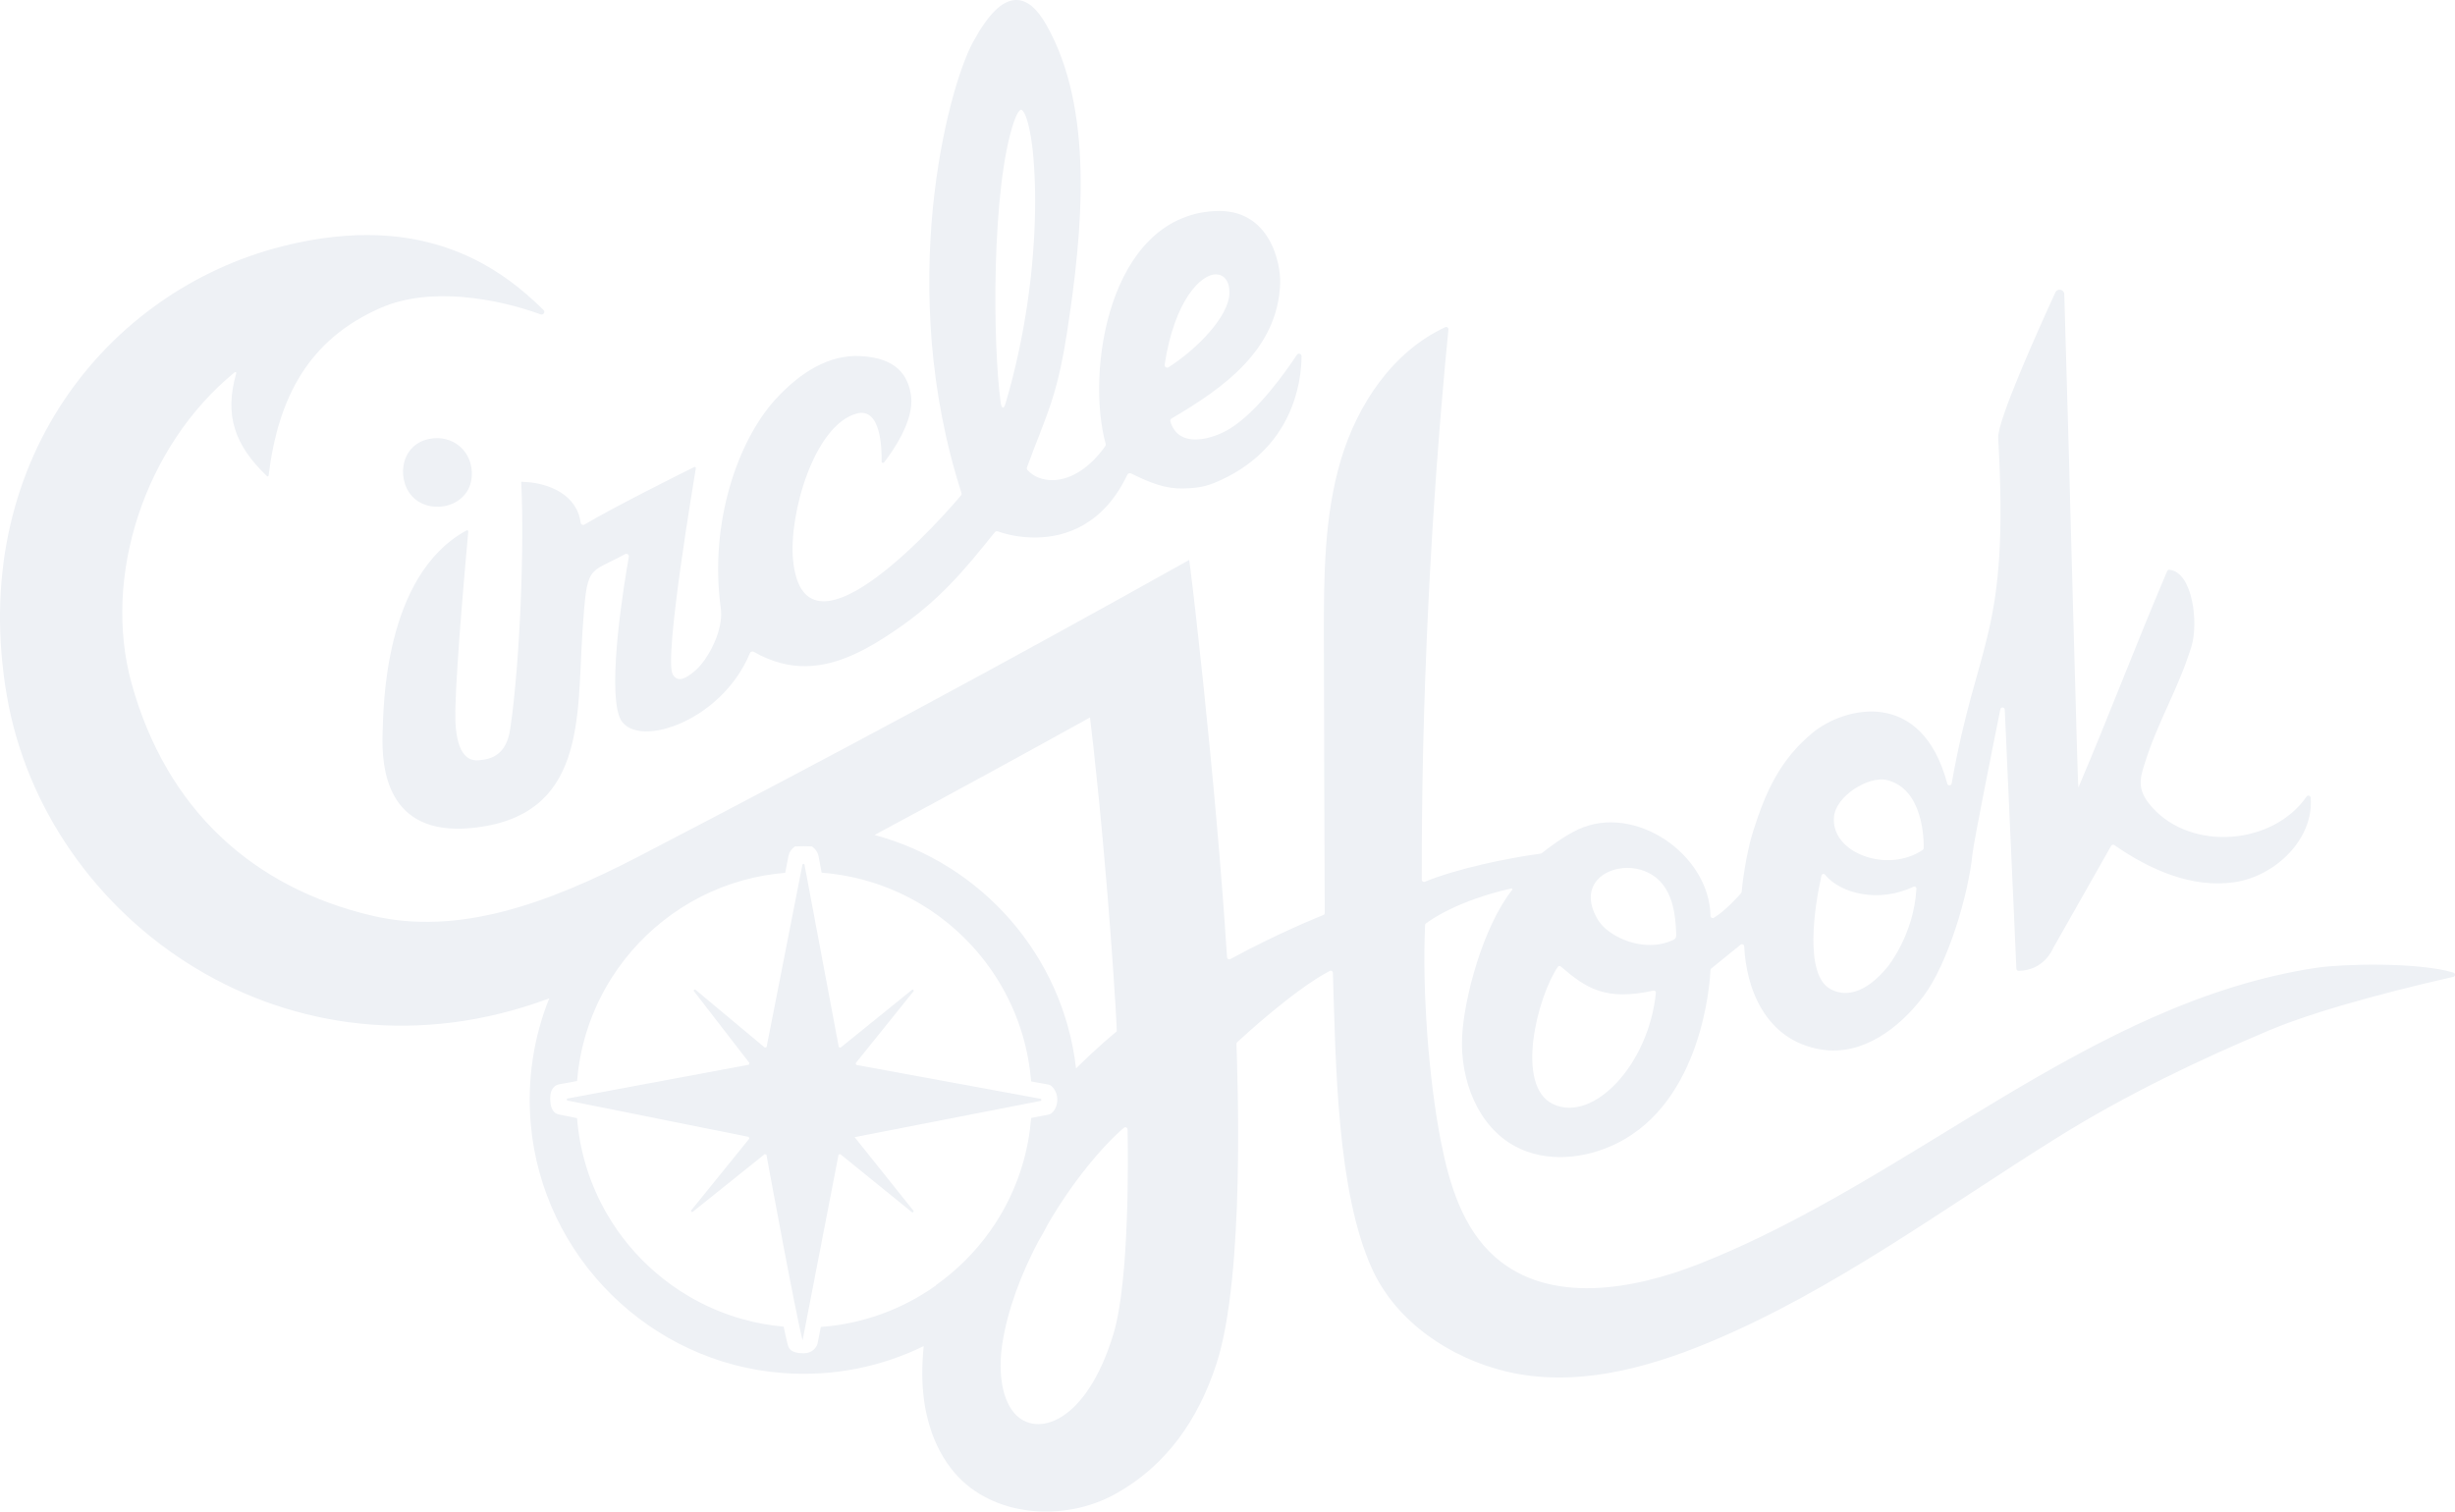
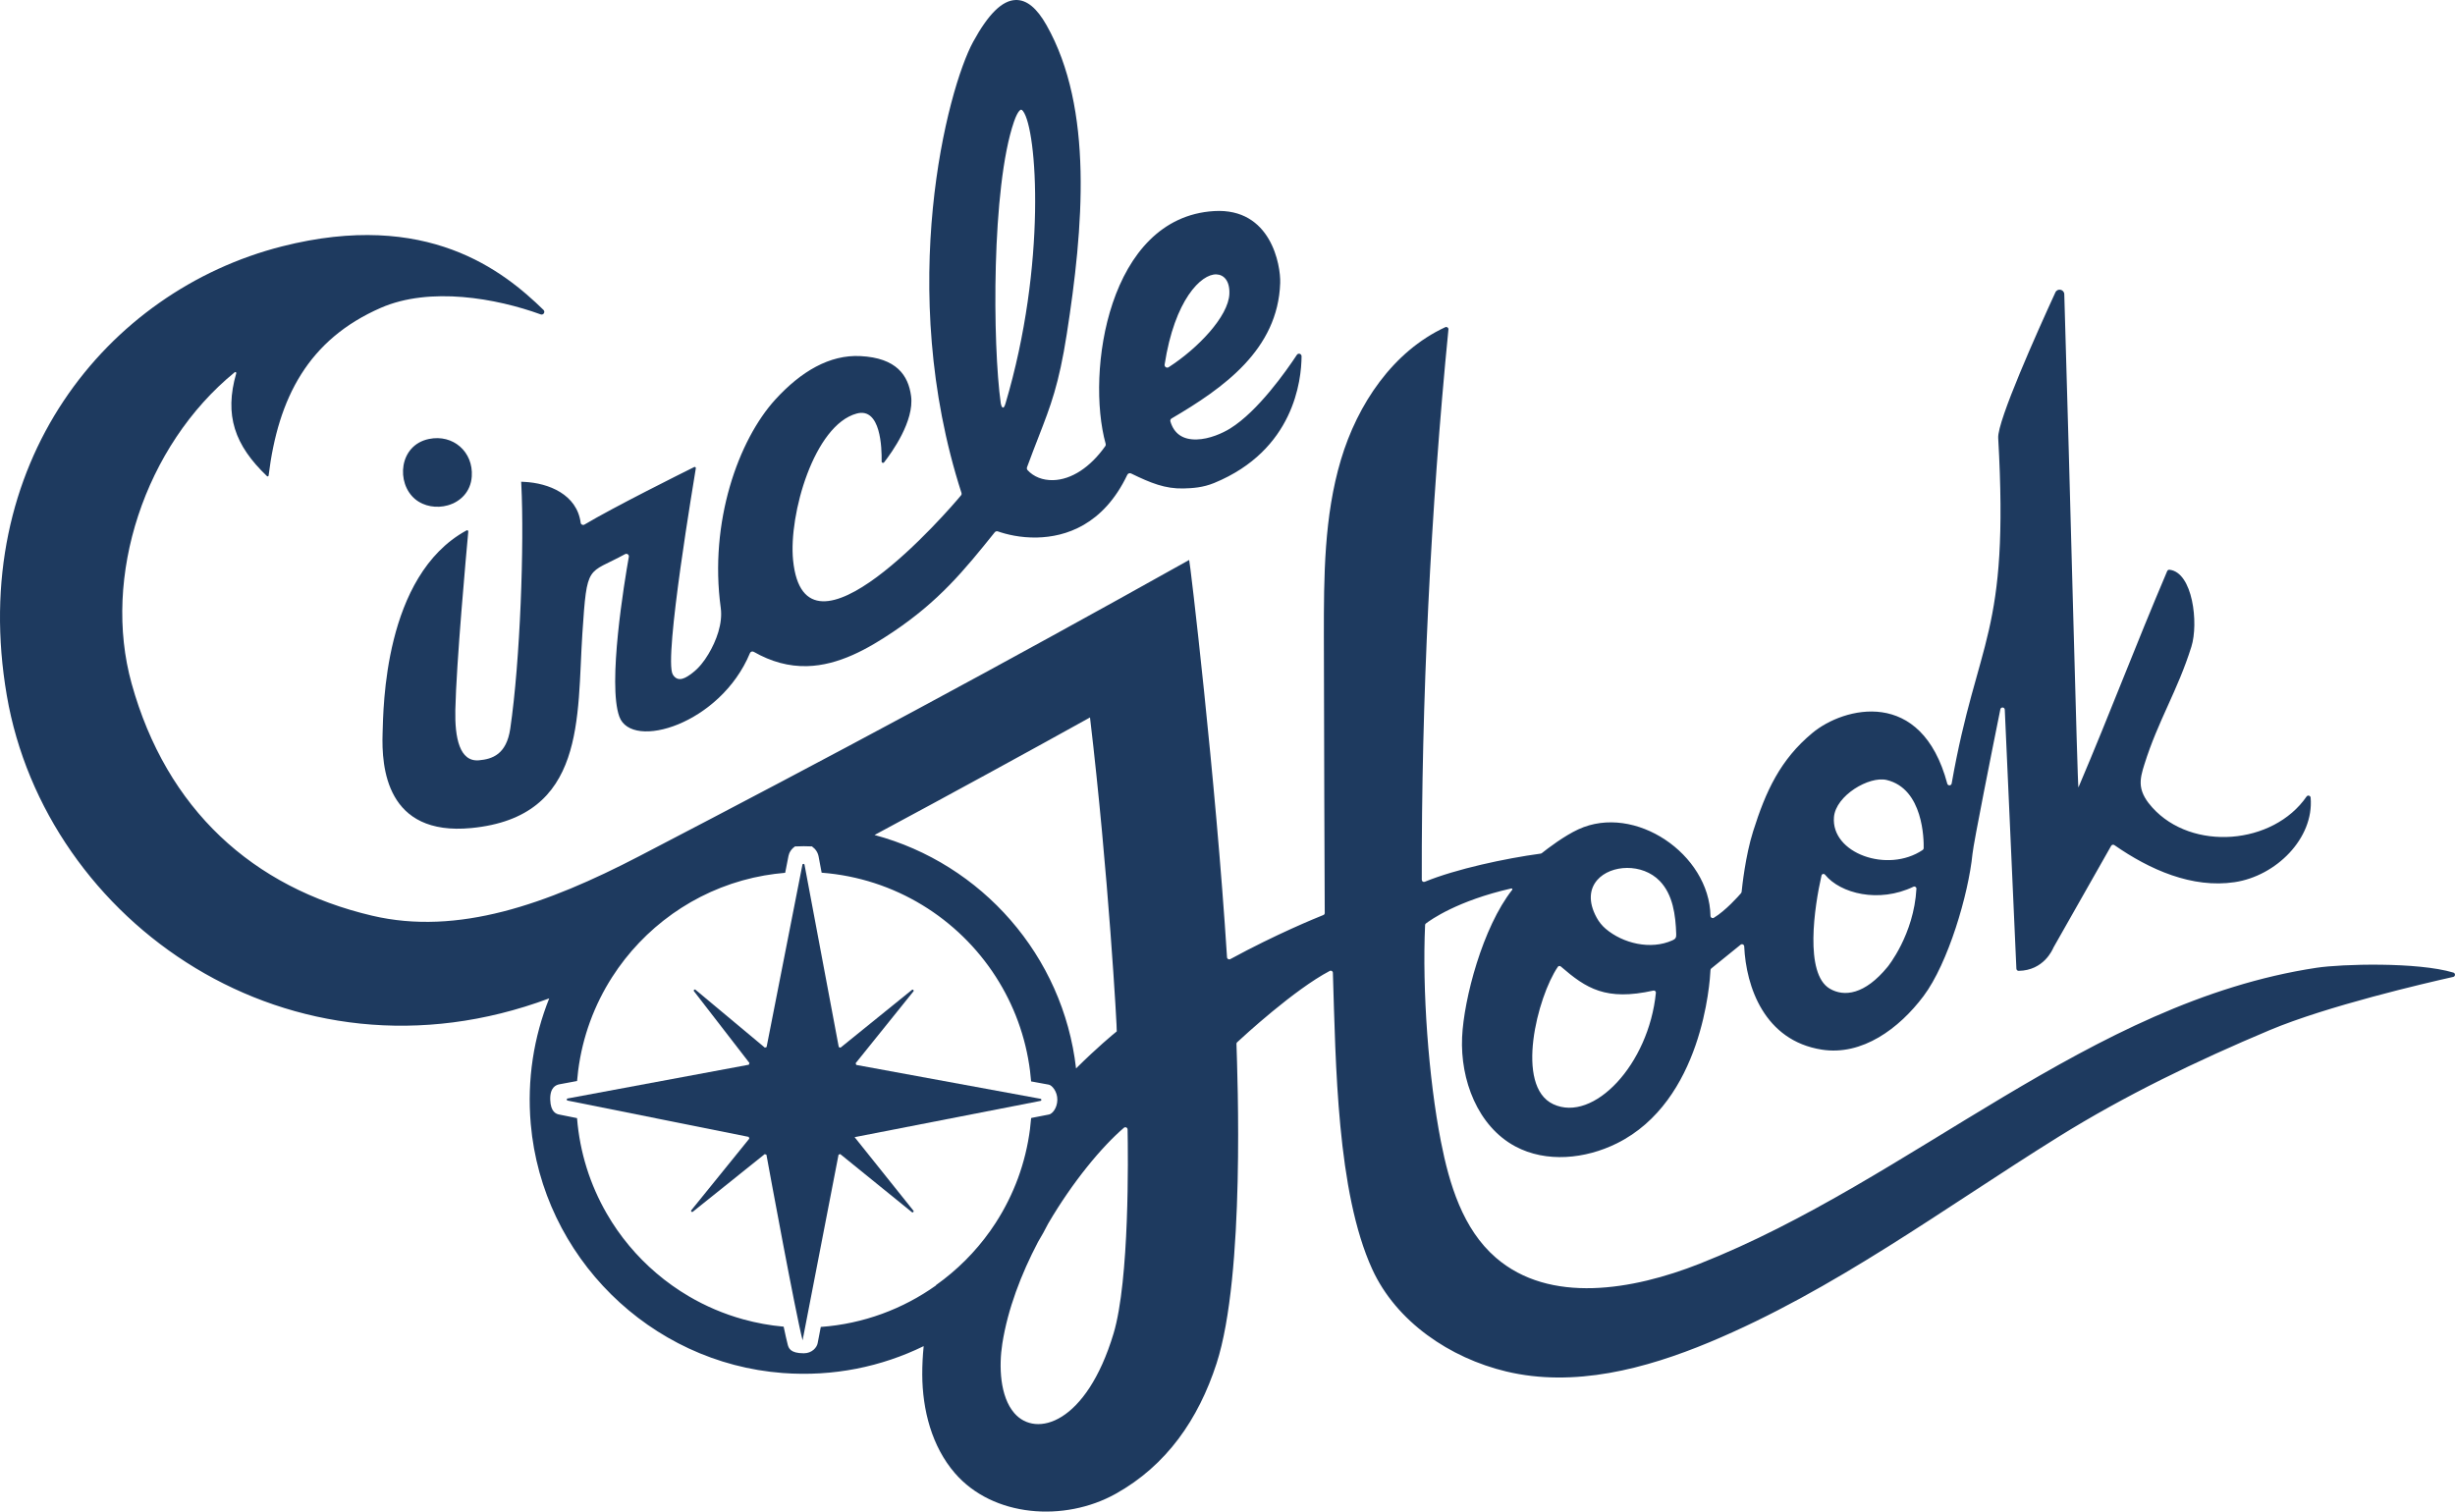
<svg xmlns="http://www.w3.org/2000/svg" id="Layer_1" version="1.1" viewBox="0 0 1347.4 829.78">
  <defs>
    <style>
      .st0 {
-         fill: #eef1f5;
+         fill: #1e3a5f;
      }
    </style>
  </defs>
  <path class="st0" d="M461.14,633.51l39.34,31.89c.54.44,1.26-.27.83-.82l-32.27-40.35h0l102.04-19.91c.63-.12.63-1.03,0-1.15l-101.12-18.59-.35-.94,31.72-39.43c.44-.55-.28-1.26-.82-.82l-39.22,31.73-.94-.35-18.8-100.09c-.12-.63-1.03-.64-1.15,0l-19.66,100.08c-.42.15-.53.19-.95.34l-38.07-31.78c-.54-.45-1.27.25-.84.81l30.46,39.41c-.16.41-.2.52-.36.93l-99.46,18.53c-.63.12-.64,1.02,0,1.15l99.4,19.93c.15.41.19.53.34.94l-31.84,39.33c-.44.54.27,1.26.82.83l39.47-31.63c.42.15.52.18.94.33,1.72,9.41,15.83,86.21,19.84,101.89h0l19.74-101.92c.42-.15.53-.19.94-.34Z" />
  <g>
    <path class="st0" d="M245.77,277.4c6.83-1.93,12.59-7.35,13.16-15.88.9-13.5-10.26-23.28-23.5-20.55-16.51,3.4-18.16,24.21-7.59,33.02,4.89,4.08,11.84,5.13,17.94,3.41Z" />
    <path class="st0" d="M286.04,264.47l.08,1.55c1.65,32.45-.58,96.67-6.07,133.98-2.08,14.14-9.85,16.71-17.17,17.36-10.71.95-13.29-12.47-12.98-27.54.54-25.88,5.98-85.75,7.1-97.91.07-.74-.42-1.04-1.07-.68-45.38,24.89-45.5,97.75-45.95,111.31-.62,18.59,1.89,56.52,48.68,52.01,63.26-6.1,57.93-60.98,60.98-106.97,2.58-38.86,2.67-32.02,23.43-43.39,1.03-.56,2.26.3,2.06,1.46-2.45,13.77-11.72,69.81-5.22,87.73,6.79,18.74,55.48,4.16,71.69-34.85.34-.83,1.32-1.16,2.1-.71,9.67,5.51,19.25,8.08,29.19,7.85,17.51-.4,33.62-9.66,47.07-18.67,25.37-16.98,39.13-33.78,56-54.81.4-.5,1.08-.7,1.69-.49,4.6,1.6,12.27,3.58,21.59,3.36,15.41-.36,36.27-6.7,49.47-34.42.37-.77,1.31-1.11,2.08-.73,10.89,5.31,18.73,8.45,28.68,8.22,4.98-.12,10.74-.46,16.94-3.01,43.75-17.99,47.87-56.36,47.94-69.53,0-1.41-1.8-1.97-2.58-.79-5.83,8.84-21.34,30.91-36.54,40.37-4.21,2.62-11.49,5.91-18.48,6.07-7.58.18-12.41-3.16-14.4-9.92-.18-.61.1-1.28.65-1.6,28.54-16.74,58.41-37.8,59.62-74.4.32-9.6-4.95-41.37-36.34-39.45-57.99,3.55-70.38,88.36-59.44,127.8.12.42.04.87-.22,1.23-8.23,11.65-18.63,18.44-28.68,18.67-5.65.13-10.65-1.85-13.97-5.49-.39-.43-.49-1.07-.29-1.62,2.33-6.34,4.42-11.73,6.29-16.53,6.73-17.34,11.18-28.79,15.51-56.51,9.07-58.15,14.83-123.78-11.15-169.68C569.01,4.36,563.5-.14,557.5,0c-7.41.17-15.07,7.68-23.4,22.96-14.13,25.9-42.71,135.11-6.38,247.7.13.41.05.86-.22,1.19-6.83,8.36-85.89,99.6-92.23,35.6-2.47-24.96,11.51-74.1,34.92-80.44,13.22-3.58,13.82,18.95,13.68,26.31-.01.73.9,1.06,1.35.49,4.29-5.5,16.65-22.72,14.81-36.43-1.51-11.22-7.85-20.91-27.84-21.91-16.82-.84-32.51,8.38-46.58,23.76-20.33,22.22-36.48,67.3-30.04,114.41,1.18,8.65-2.42,18.18-6.79,25.47-2.32,3.89-5.2,7.61-8.84,10.36-3.05,2.3-7.72,5.69-10.68.8-5.15-8.49,12.12-109.53,12.64-113.25.07-.5-.44-.87-.89-.64-6.75,3.35-44.05,21.93-60.25,31.59-.83.5-1.94,0-2.06-.96-2.02-15.54-17.49-21.87-31.09-22.49l-1.55-.07ZM667.65,150.62c3.95.17,7.38,3.41,7.08,10.73-.51,12.34-17.33,29.94-33.35,40.24-1.03.66-2.37-.24-2.19-1.45,5.48-35.6,20.1-49.87,28.46-49.52ZM556.51,66.81c2.24-6.52,3.86-6.63,3.93-6.63.26,0,.65.3,1.05.82,7.68,10.09,13.12,83.95-9.67,160.63-1.23,4.13-2.35,1.23-2.55-.17-4.52-32.12-5.15-118.68,7.24-154.65Z" />
  </g>
  <path class="st0" d="M1346.52,533.89c-19.72-5.9-61.34-4.73-75.13-2.64-124.52,18.86-221.6,116.37-338.77,162.54-36.48,14.38-82.02,22.26-111.66-3.42-18.12-15.69-25.52-40.26-30.14-63.78-6.81-34.7-10.3-83.38-8.67-118.83.01-.33.16-.61.42-.81,2.53-1.94,17.29-12.52,46.88-19.24.45-.1.79.39.51.75-16.19,20.53-26.56,59.85-27.5,80.91-1.05,23.42,8.54,48.86,29.2,59.94,17.01,9.11,38.42,6.9,55.71-1.66,46.97-23.25,51.11-88.62,51.41-95.15.02-.35.18-.66.45-.88l16.07-13.02c.79-.64,1.95-.1,1.99.91,1,22.19,11.1,51.71,42.55,56.67,22.14,3.49,42.46-11.5,55.9-29.43,13.44-17.93,24.62-55.71,26.84-78.01.63-6.34,10.89-57.57,15.29-79.38.29-1.42,2.36-1.25,2.43.2l6.37,142.19c.03.66.58,1.2,1.24,1.19,13.78-.21,18.58-11.58,19.13-12.83l31.65-55.8c.36-.63,1.17-.81,1.76-.4,19.42,13.53,42.71,23.85,66.06,20.34,22.65-3.4,43.55-24.01,41.66-46.38-.1-1.14-1.58-1.57-2.23-.62-18.33,26.57-62.85,30.24-84.68,6.02-3.01-3.34-5.69-7.26-6.26-11.73-.52-4.03.71-8.07,1.93-11.95,7.64-24.34,18.16-40.25,25.79-64.59,4.02-12.81.79-40.89-12.06-42.25-.52-.06-1.03.29-1.23.77-18.36,43.2-30.35,75.52-48.7,118.72-.5,1.17-4.65-167.61-7.77-270.73-.08-2.71-3.76-3.46-4.89-1-9.77,21.27-31.9,70.59-31.38,79.87,6.17,109.24-11.37,109.17-25.54,189.71-.23,1.31-2.06,1.38-2.41.09-14.17-53.13-56.85-42.08-73.97-27.88-17.73,14.69-25.65,32.06-32.58,54.02-4.27,13.51-6.06,30.64-6.33,33.32-.09.22-.17.41-.27.63-1.37,1.58-8.49,9.64-14.98,13.55-.81.49-1.81-.09-1.83-1.04-.58-33.89-41.52-61.83-72.51-47.53-7.84,3.62-16.76,10.44-20.13,13.12-.17.07-.3.13-.47.2-19.55,2.64-46.59,8.47-63.69,15.47-.8.33-1.65-.25-1.65-1.11-.23-97.4,4.87-203.35,14.63-302.1.09-.93-.87-1.62-1.72-1.23-28.78,13.33-48.17,42.27-57.28,72.75-9.31,31.16-9.38,64.22-9.37,96.74.01,41.21.44,142.25.48,152.12,0,.48-.28.89-.72,1.07-4.19,1.67-25.92,10.52-51.09,24.21-.79.43-1.77-.08-1.82-.98-6.21-98.41-20.46-218.29-20.78-218.12-104.72,58.59-194.17,106.62-301.84,162.61-50.81,26.42-99.6,43.7-146.53,32.67-65.62-15.42-112.87-58.41-132.05-127.43-16.28-58.56,7.08-130.47,56.59-170.9.4-.33.98.08.83.57-6.64,23.04-.89,39.51,16.87,56.46.31.3.84.11.89-.32,5.24-42.72,21.8-74.7,61.59-92.07,26.97-11.77,63.4-5.25,87.74,3.6,1.5.55,2.69-1.34,1.54-2.46-22.02-21.45-63.85-55.07-143.48-34.88C58.38,159.73-18.08,254.73,3.75,381.86c21.31,124.09,155.39,219.23,297.68,166.19-8.42,21.07-12.27,44.45-10.13,68.93,6.36,72.83,65.38,131.22,138.28,136.72,27.85,2.1,54.26-3.46,77.37-14.75-.52,5.16-.8,10.37-.78,15.63.08,19.36,5.23,39.41,17.88,54.06,20.96,24.28,60.14,27,88.18,11.42,28.05-15.58,45.54-41.04,55.45-71.56,15.82-48.76,11.43-159.32,10.94-175.52,0-.32.11-.59.34-.81,3.45-3.21,31.35-28.93,50.86-39.19.77-.41,1.69.14,1.72,1.01,1.58,50.1,2.19,120.21,21.57,162.67,13.19,28.89,42.65,48.79,73.53,56.19,37.16,8.9,76.29-1.32,111.56-16.03,68.44-28.54,128.5-73.48,191.44-112.69,36.65-22.83,76.06-41.82,116.02-58.63,31.61-13.3,85.5-25.82,100.77-29.24,1.24-.28,1.29-2.01.08-2.37ZM1006.55,448.5c1.01-11.79,19.29-22.63,28.94-20.33,20.18,4.82,20.4,32.92,20.3,37.44,0,.39-.21.75-.54.97-19.2,12.97-50.4,1.85-48.7-18.08ZM999.71,480.61c.21-.91,1.36-1.18,1.95-.45,8.38,10.32,29.49,15.72,48.49,6.61.79-.38,1.71.2,1.66,1.07-1.37,25.26-15.8,42.88-15.8,42.88-12.57,15.37-23.95,16.62-31.78,11.99-13.97-8.25-8.41-45.03-4.52-62.1ZM876.63,483.08c7.44-8.54,24.77-9.36,34.33.55,7.2,7.47,8.68,18.67,9.01,29.04.02.78.03,1.61-.38,2.27-.39.62-1.07.97-1.74,1.27-11.96,5.38-27.14,1.67-36.6-6.37-2.01-1.71-3.69-3.81-4.95-6.13-4.86-8.89-3.76-15.93.33-20.63ZM855.01,530.71c.37-.54,1.13-.59,1.62-.17,13.95,12.08,24.73,19.02,50.82,13.23.73-.16,1.44.43,1.37,1.18-3.9,39.32-34.19,71.48-56.31,61.2-21.27-9.88-8.73-59.01,2.51-75.44ZM598.24,393.85c10.06,84.72,14.96,172.1,14.68,172.32-2.04,1.64-10.74,8.82-22.34,20.33-7.07-61.85-51.78-112.41-110.6-128.14,42.71-22.91,85.18-46.16,118.26-64.52ZM546.54,671.17c-.98,1.52-1.99,3.01-3.03,4.48-.01.02-.02.03-.04.05-8.16,11.52-18.24,21.57-29.75,29.75-.02.07-.04.14-.06.21-18.09,12.86-39.72,21.05-63.18,22.75l-1.73,8.96c-.44,2.28-3.04,5.5-7.6,5.5-7.59,0-8.36-2.96-8.88-5.01-.56-2.18-1.3-5.5-2.17-9.6-1.76-.16-3.5-.36-5.24-.59-.2-.03-.39-.05-.59-.07-1.66-.23-3.3-.49-4.94-.78-.25-.05-.51-.09-.76-.14-1.62-.3-3.23-.63-4.83-.99-.23-.05-.46-.11-.69-.16-1.63-.38-3.25-.78-4.86-1.22-.13-.04-.27-.08-.4-.11-10.56-2.93-20.56-7.21-29.8-12.65-.01,0-.02-.01-.03-.02-1.46-.86-2.91-1.76-4.33-2.68-.14-.09-.27-.17-.41-.26-1.37-.89-2.72-1.81-4.06-2.76-.16-.12-.33-.23-.49-.35-1.33-.95-2.65-1.93-3.94-2.93-.12-.09-.24-.19-.36-.28-11.22-8.77-20.9-19.41-28.57-31.46-.02-.04-.05-.08-.07-.12-.95-1.49-1.86-2.99-2.74-4.52-.02-.04-.04-.08-.06-.11-9-15.62-14.72-33.35-16.23-52.28l-9.83-1.97c-1.65-.33-4.67-1.39-4.88-8.13s3.14-8.11,5-8.46l9.73-1.81c.15-1.89.35-3.76.59-5.62,0-.03,0-.06.01-.09,2.39-18.72,8.92-36.13,18.64-51.32,8.68-13.54,19.87-25.29,32.98-34.62l.46-.33c1.45-1.02,2.91-2,4.4-2.96.04-.03.09-.06.13-.09,13.65-8.75,29.11-14.92,45.7-17.82.02,0,.03,0,.05,0,1.82-.32,3.64-.59,5.49-.83.06,0,.11-.01.17-.02,1.85-.24,3.7-.43,5.57-.59h0l.04-.22s.02,0,.03,0c0,0,0,0,0,0l1.78-9.07c.1-.5.26-.98.44-1.45.65-1.51,1.72-2.77,3.05-3.67-.07,0-.14,0-.21.01.03-.02.06-.05.09-.07,1.67-.06,3.34-.13,5.02-.13s3.21.07,4.81.12c.03.02.06.05.09.07-.13,0-.26-.02-.39-.02,1.83,1.23,3.18,3.14,3.61,5.43l1.68,8.94s0,0,0,0c40.18,3.07,75.03,25.1,95.63,57.18,0,0,0,0,0,.01,9.81,15.27,16.38,32.81,18.75,51.67v.03c.24,1.88.44,3.78.59,5.68h0l9.69,1.78c1.8.33,4.74,3.78,4.7,8.28-.05,4.65-2.8,7.76-4.53,8.1l-9.79,1.91s0,0,0,0c0,.07-.02.14-.02.21h-.06s0,.01,0,.01c-.15,1.9-.35,3.79-.59,5.67,0,.02,0,.05,0,.07-1.2,9.39-3.43,18.44-6.59,27.06-3.18,8.63-7.28,16.81-12.18,24.42,0,0,0,.01-.01.02ZM611.14,732.1c-14.88,49.38-42.47,57.4-54.41,43.66-8.02-9.22-8.53-25.95-6.63-38.11,2.97-19,10.36-38.26,19.58-55.85,2.01-3.3,3.86-6.7,5.62-10.15,13.5-23.07,29.53-42.27,41.55-52.57.78-.67,1.99-.11,2.01.92.27,14.07,1.12,82.75-7.72,112.1Z" />
</svg>
